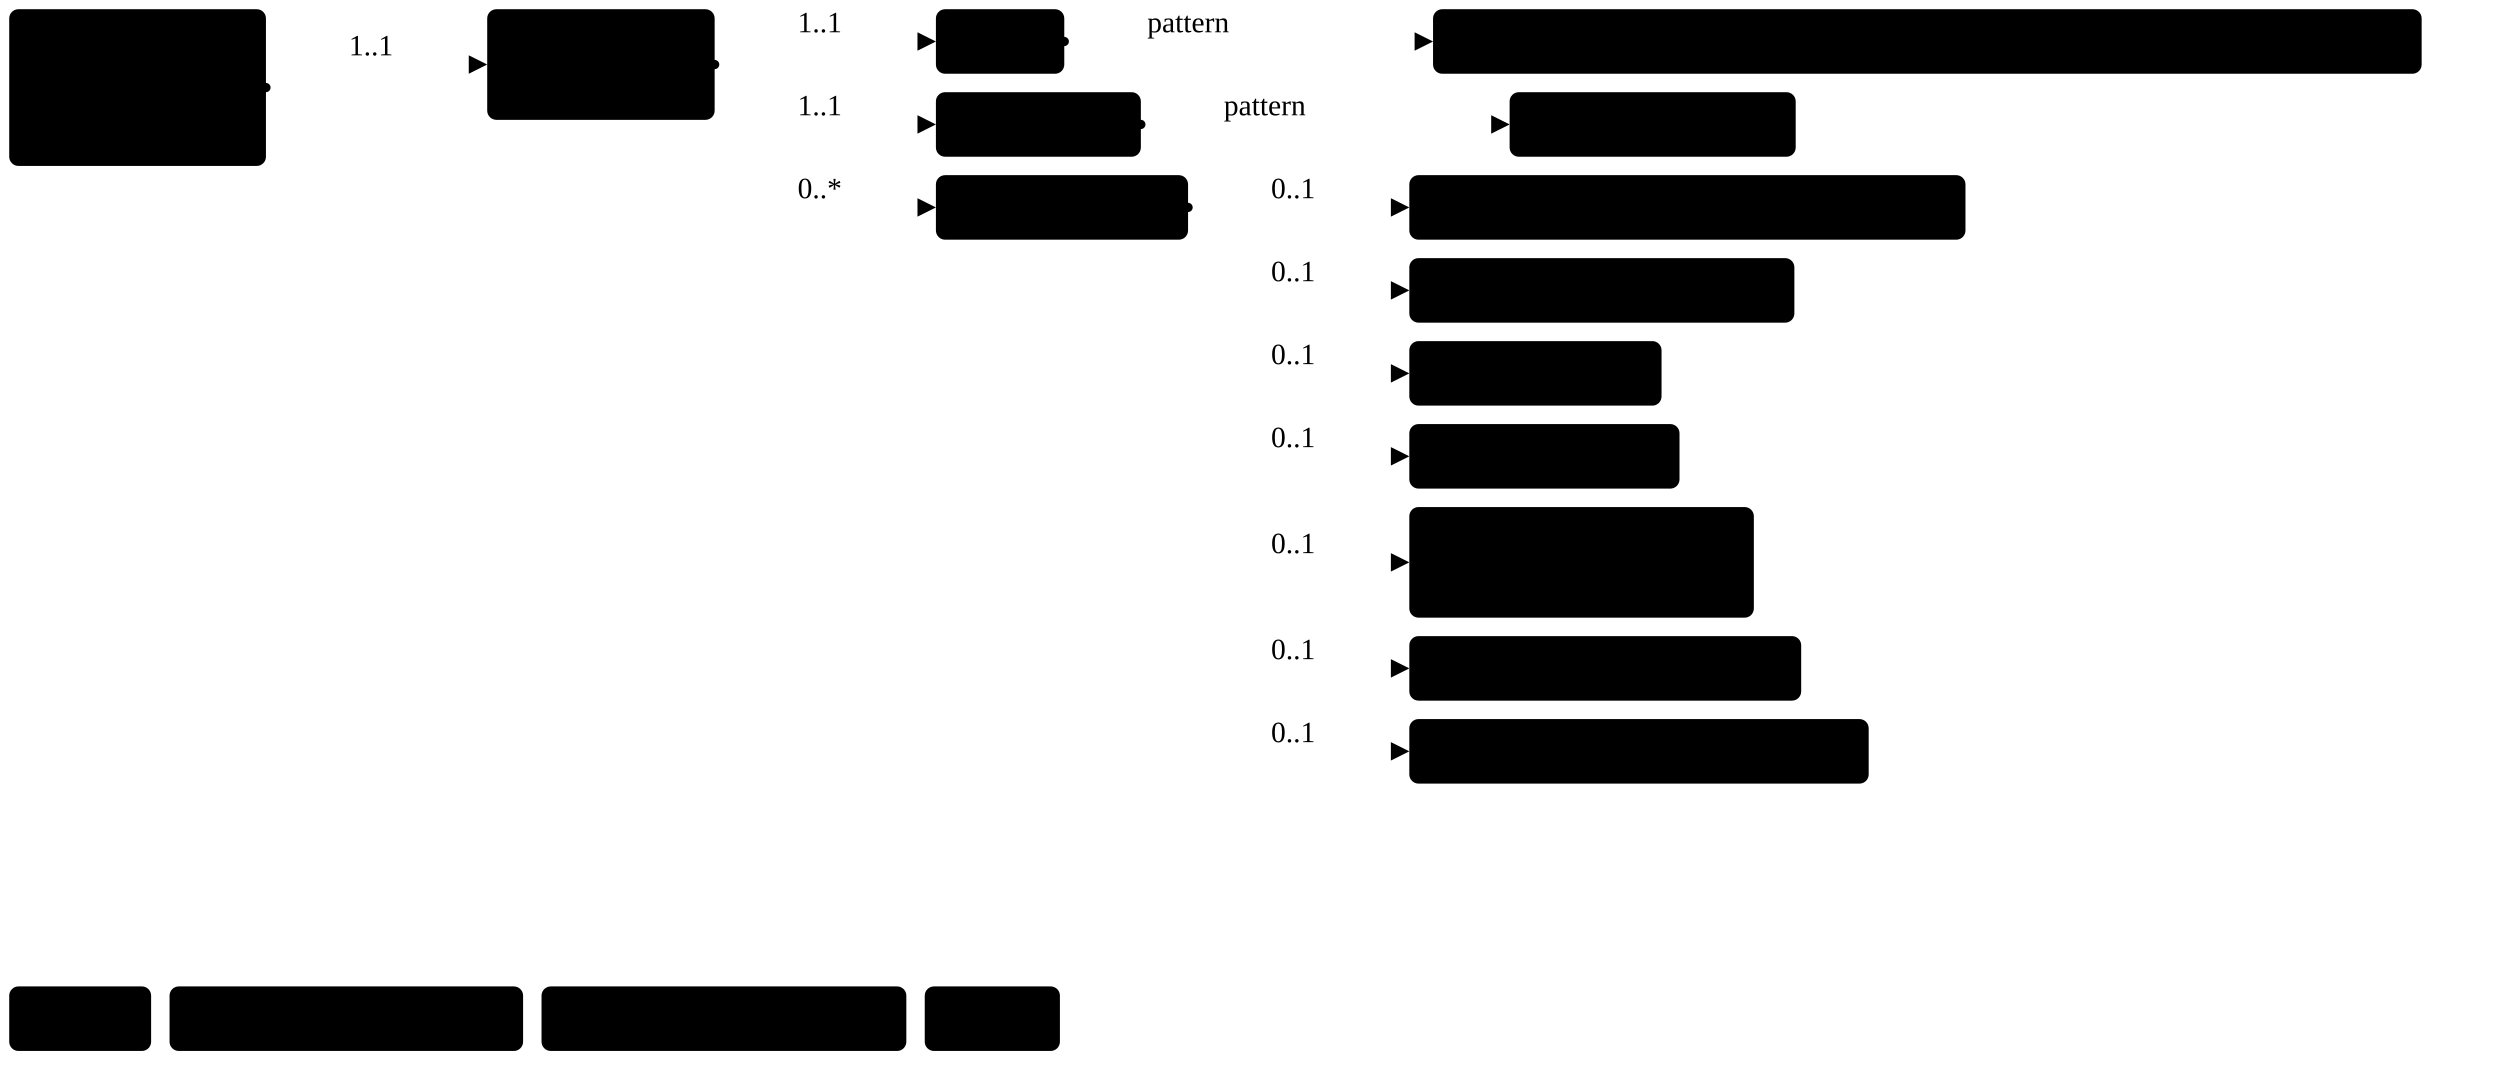
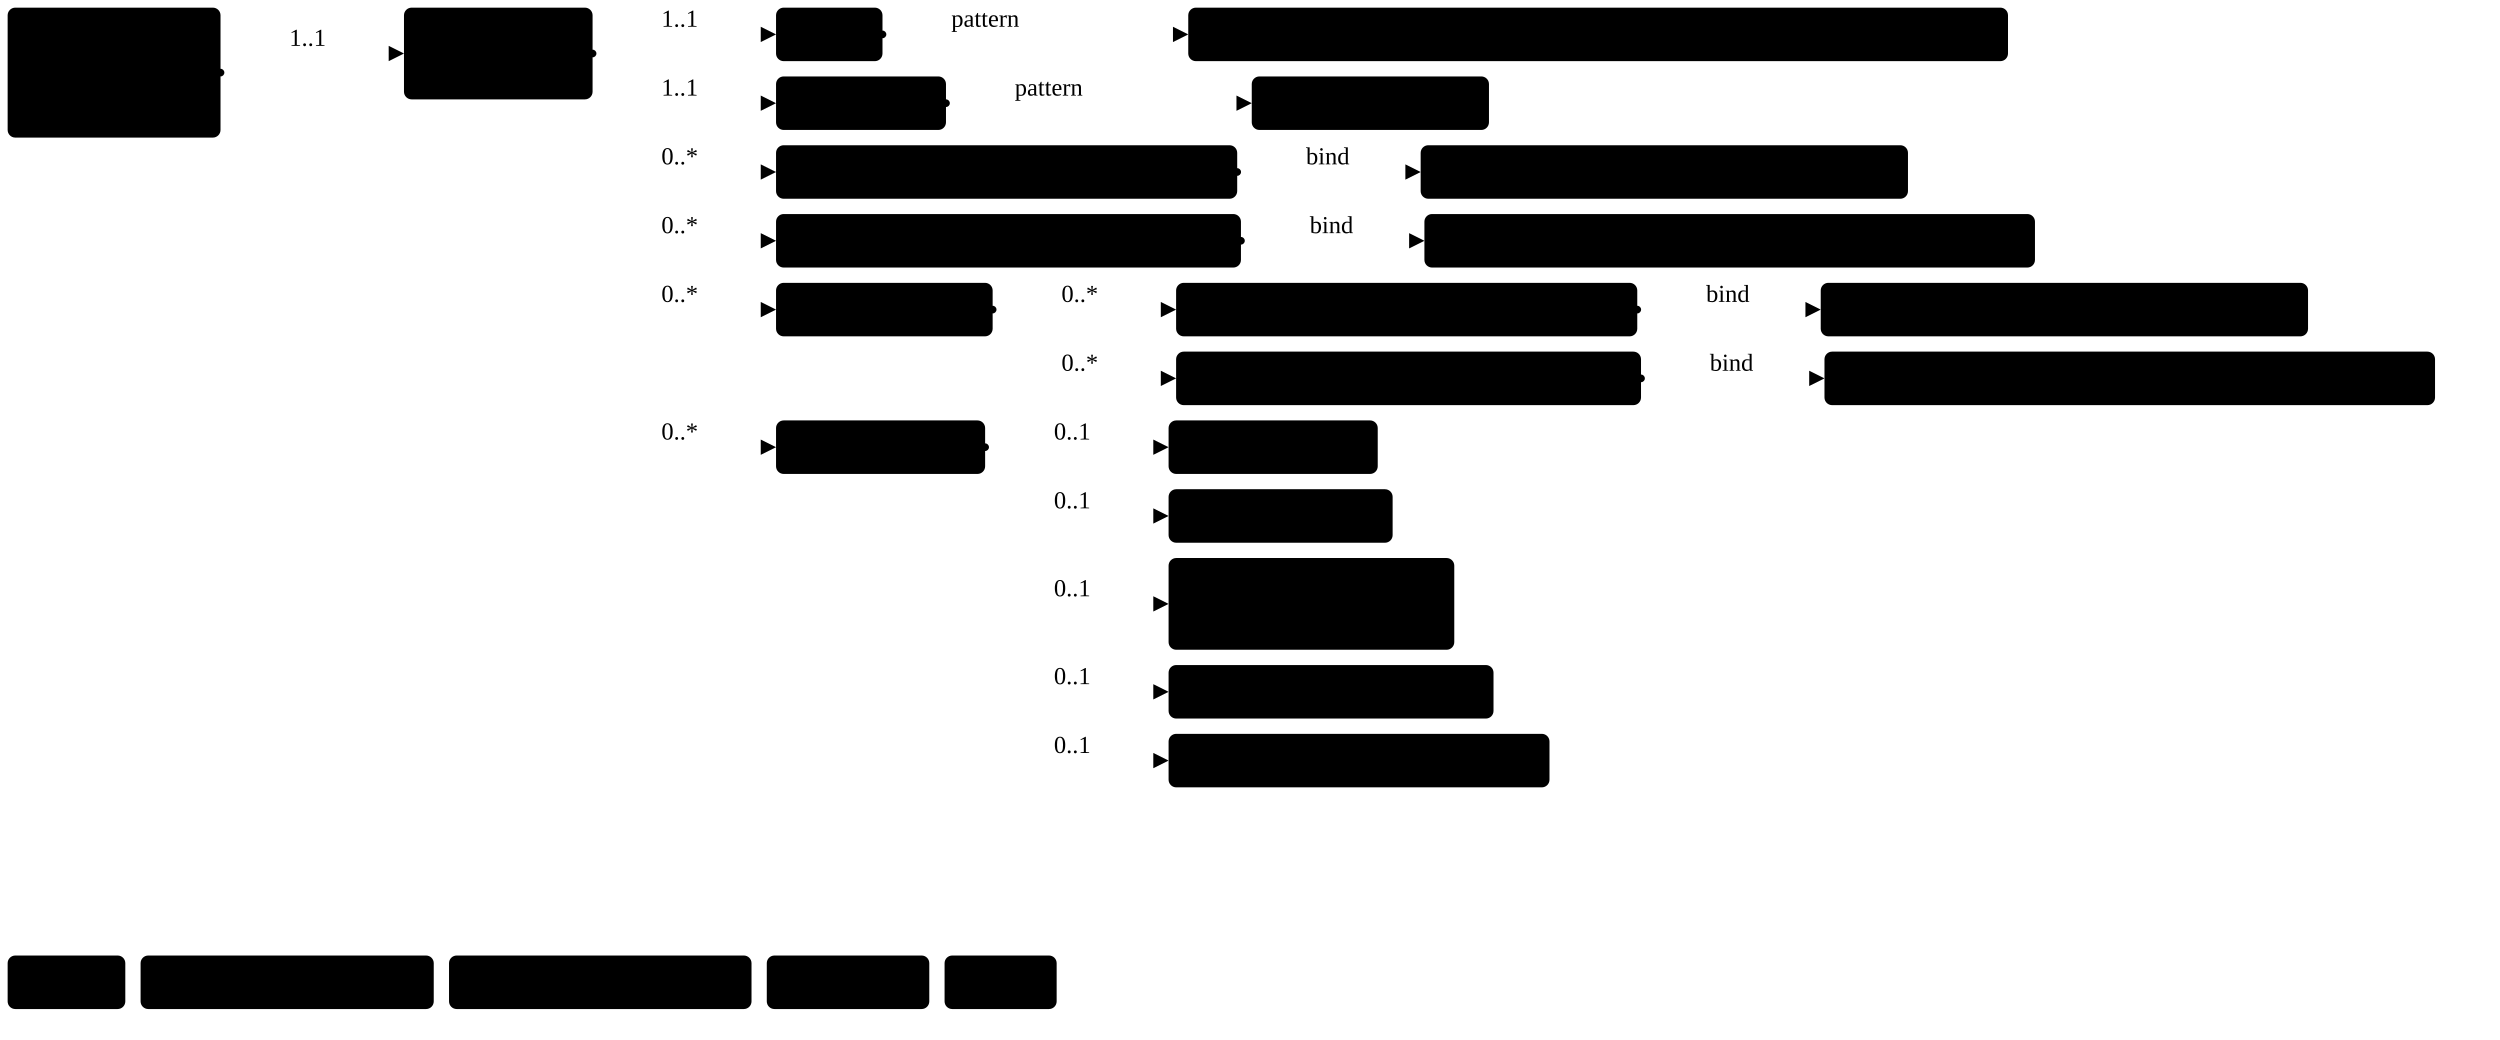
- <svg xmlns="http://www.w3.org/2000/svg" version="1.1" width="1016.93" height="442.5">
+ <svg xmlns="http://www.w3.org/2000/svg" version="1.1" width="1226.42" height="510">
  <defs>
    <marker id="arrowStart" markerWidth="3.75" markerHeight="3.75" markerUnits="px" refX="1.88" refY="1.88">
      <circle class="connector" cx="1.88" cy="1.88" r="1.88" />
    </marker>
    <marker id="arrowEnd" markerWidth="7.5" markerHeight="7.5" markerUnits="px" refX="7.5" refY="3.75">
      <polygon class="connector" points="0 0 7.5 3.75 0 7.5" />
    </marker>
  </defs>
  <g>
    <g transform="translate(3.75 3.75)">
      <a href="StructureDefinition-BreastImagingComposition.html" target="_top">
        <rect class="profile" x="0" y="0" width="104.43" height="63.75" rx="3.75" ry="3.75" />
      </a>
      <a href="StructureDefinition-BreastImagingComposition.html" target="_top">
        <text x="5.62" y="18.75" text-anchor="left" class="profile">Breast</text>
      </a>
      <a href="StructureDefinition-BreastImagingComposition.html" target="_top">
        <text x="5.62" y="37.5" text-anchor="left" class="profile">Imaging</text>
      </a>
      <a href="StructureDefinition-BreastImagingComposition.html" target="_top">
        <text x="5.62" y="56.25" text-anchor="left" class="profile">Composition</text>
      </a>
    </g>
    <line class="connector" marker-end="url(#arrowEnd)" x1="138.18" y1="26.25" x2="198.18" y2="26.25" />
    <text x="141.93" y="22.5" text-anchor="right" class="lhsText">1..1</text>
    <line class="connector" marker-start="url(#arrowStart)" x1="108.18" y1="35.62" x2="138.18" y2="35.62" />
    <line class="connector" x1="138.18" y1="26.25" x2="138.18" y2="35.62" />
  </g>
  <g>
    <g transform="translate(198.18 3.75)">
      <a href="StructureDefinition-FindingsLeftBreast.html" target="_top">
        <rect class="focus" x="0" y="0" width="92.52" height="45" rx="3.75" ry="3.75" />
      </a>
      <a href="StructureDefinition-FindingsLeftBreast.html" target="_top">
        <text x="5.62" y="18.75" text-anchor="left" class="focus">Findings</text>
      </a>
      <a href="StructureDefinition-FindingsLeftBreast.html" target="_top">
        <text x="5.62" y="37.5" text-anchor="left" class="focus">Left Breast</text>
      </a>
    </g>
    <line class="connector" marker-end="url(#arrowEnd)" x1="320.7" y1="16.88" x2="380.7" y2="16.88" />
    <text x="324.45" y="13.12" text-anchor="right" class="lhsText">1..1</text>
    <line class="connector" marker-end="url(#arrowEnd)" x1="320.7" y1="50.62" x2="380.7" y2="50.62" />
    <text x="324.45" y="46.88" text-anchor="right" class="lhsText">1..1</text>
    <line class="connector" marker-end="url(#arrowEnd)" x1="320.7" y1="84.38" x2="380.7" y2="84.38" />
    <text x="324.45" y="80.62" text-anchor="right" class="lhsText">0..*</text>
+     <line class="connector" marker-end="url(#arrowEnd)" x1="320.7" y1="118.12" x2="380.7" y2="118.12" />
+     <text x="324.45" y="114.38" text-anchor="right" class="lhsText">0..*</text>
+     <line class="connector" marker-end="url(#arrowEnd)" x1="320.7" y1="151.88" x2="380.7" y2="151.88" />
+     <text x="324.45" y="148.12" text-anchor="right" class="lhsText">0..*</text>
+     <line class="connector" marker-end="url(#arrowEnd)" x1="320.7" y1="219.38" x2="380.7" y2="219.38" />
+     <text x="324.45" y="215.62" text-anchor="right" class="lhsText">0..*</text>
    <line class="connector" marker-start="url(#arrowStart)" x1="290.7" y1="26.25" x2="320.7" y2="26.25" />
-     <line class="connector" x1="320.7" y1="16.88" x2="320.7" y2="84.38" />
+     <line class="connector" x1="320.7" y1="16.88" x2="320.7" y2="219.38" />
  </g>
  <g>
    <g transform="translate(380.7 3.75)">
      <a href="StructureDefinition-FindingsLeftBreast-definitions.html#Observation.code" target="_top">
        <rect class="element" x="0" y="0" width="52.22" height="26.25" rx="3.75" ry="3.75" />
      </a>
      <a href="StructureDefinition-FindingsLeftBreast-definitions.html#Observation.code" target="_top">
        <text x="5.62" y="18.75" text-anchor="left" class="element">Code</text>
      </a>
    </g>
    <line class="connector" marker-end="url(#arrowEnd)" x1="462.92" y1="16.88" x2="582.92" y2="16.88" />
    <text x="466.67" y="13.12" text-anchor="right" class="lhsText">pattern </text>
    <line class="connector" marker-start="url(#arrowStart)" x1="432.92" y1="16.88" x2="462.92" y2="16.88" />
    <line class="connector" x1="462.92" y1="16.88" x2="462.92" y2="16.88" />
  </g>
  <g>
    <g transform="translate(582.92 3.75)">
      <a href="CodeSystem-ObservationCodesCS.html" target="_top">
        <rect class="value" x="0" y="0" width="402.14" height="26.25" rx="3.75" ry="3.75" />
      </a>
      <a href="CodeSystem-ObservationCodesCS.html" target="_top">
        <text x="5.62" y="18.75" text-anchor="left" class="value">ObservationCodesCS#findingsLeftBreastObservation</text>
      </a>
    </g>
  </g>
  <g>
    <g transform="translate(380.7 37.5)">
      <a href="StructureDefinition-FindingsLeftBreast-definitions.html#Observation.bodySite" target="_top">
        <rect class="element" x="0" y="0" width="83.37" height="26.25" rx="3.75" ry="3.75" />
      </a>
      <a href="StructureDefinition-FindingsLeftBreast-definitions.html#Observation.bodySite" target="_top">
        <text x="5.62" y="18.75" text-anchor="left" class="element">Body Site</text>
      </a>
    </g>
    <line class="connector" marker-end="url(#arrowEnd)" x1="494.07" y1="50.62" x2="614.07" y2="50.62" />
    <text x="497.82" y="46.88" text-anchor="right" class="lhsText">pattern </text>
    <line class="connector" marker-start="url(#arrowStart)" x1="464.07" y1="50.62" x2="494.07" y2="50.62" />
    <line class="connector" x1="494.07" y1="50.62" x2="494.07" y2="50.62" />
  </g>
  <g>
    <g transform="translate(614.07 37.5)">
      <a target="_top">
        <rect class="value" x="0" y="0" width="116.37" height="26.25" rx="3.75" ry="3.75" />
      </a>
      <a target="_top">
        <text x="5.62" y="18.75" text-anchor="left" class="value">sct#80248007</text>
      </a>
    </g>
  </g>
  <g>
    <g transform="translate(380.7 71.25)">
+       <a href="StructureDefinition-FindingsLeftBreast-definitions.html#Observation.component:breastAssessmentCategory" target="_top">
+         <rect class="element" x="0" y="0" width="226.23" height="26.25" rx="3.75" ry="3.75" />
+       </a>
+       <a href="StructureDefinition-FindingsLeftBreast-definitions.html#Observation.component:breastAssessmentCategory" target="_top">
+         <text x="5.62" y="18.75" text-anchor="left" class="element">Breast Assessment Category</text>
+       </a>
+     </g>
+     <line class="connector" marker-end="url(#arrowEnd)" x1="636.93" y1="84.38" x2="696.93" y2="84.38" />
+     <text x="640.68" y="80.62" text-anchor="right" class="lhsText">bind</text>
+     <line class="connector" marker-start="url(#arrowStart)" x1="606.93" y1="84.38" x2="636.93" y2="84.38" />
+     <line class="connector" x1="636.93" y1="84.38" x2="636.93" y2="84.38" />
+   </g>
+   <g>
+     <g transform="translate(696.93 71.25)">
+       <a href="ValueSet-BreastAssessmentCategoryVS.html" target="_top">
+         <rect class="valueSet" x="0" y="0" width="239.06" height="26.25" rx="3.75" ry="3.75" />
+       </a>
+       <a href="ValueSet-BreastAssessmentCategoryVS.html" target="_top">
+         <text x="5.62" y="18.75" text-anchor="left" class="valueSet">BreastAssessmentCategoryVS</text>
+       </a>
+     </g>
+   </g>
+   <g>
+     <g transform="translate(380.7 105)">
+       <a href="StructureDefinition-FindingsLeftBreast-definitions.html#Observation.component:breastComposition" target="_top">
+         <rect class="element" x="0" y="0" width="228.07" height="26.25" rx="3.75" ry="3.75" />
+       </a>
+       <a href="StructureDefinition-FindingsLeftBreast-definitions.html#Observation.component:breastComposition" target="_top">
+         <text x="5.62" y="18.75" text-anchor="left" class="element">Breast Composition Category</text>
+       </a>
+     </g>
+     <line class="connector" marker-end="url(#arrowEnd)" x1="638.77" y1="118.12" x2="698.77" y2="118.12" />
+     <text x="642.52" y="114.38" text-anchor="right" class="lhsText">bind</text>
+     <line class="connector" marker-start="url(#arrowStart)" x1="608.77" y1="118.12" x2="638.77" y2="118.12" />
+     <line class="connector" x1="638.77" y1="118.12" x2="638.77" y2="118.12" />
+   </g>
+   <g>
+     <g transform="translate(698.77 105)">
+       <a href="ValueSet-rde1587-breast-composition-category.html" target="_top">
+         <rect class="valueSet" x="0" y="0" width="299.52" height="26.25" rx="3.75" ry="3.75" />
+       </a>
+       <a href="ValueSet-rde1587-breast-composition-category.html" target="_top">
+         <text x="5.62" y="18.75" text-anchor="left" class="valueSet">RDE1587_BreastCompositionCategory</text>
+       </a>
+     </g>
+   </g>
+   <g>
+     <g transform="translate(380.7 138.75)">
+       <a href="StructureDefinition-FindingsLeftBreast-definitions.html#Observation.component" target="_top">
+         <rect class="element" x="0" y="0" width="106.26" height="26.25" rx="3.75" ry="3.75" />
+       </a>
+       <a href="StructureDefinition-FindingsLeftBreast-definitions.html#Observation.component" target="_top">
+         <text x="5.62" y="18.75" text-anchor="left" class="element">Components</text>
+       </a>
+     </g>
+     <line class="connector" marker-end="url(#arrowEnd)" x1="516.96" y1="151.88" x2="576.96" y2="151.88" />
+     <text x="520.71" y="148.12" text-anchor="right" class="lhsText">0..*</text>
+     <line class="connector" marker-end="url(#arrowEnd)" x1="516.96" y1="185.62" x2="576.96" y2="185.62" />
+     <text x="520.71" y="181.88" text-anchor="right" class="lhsText">0..*</text>
+     <line class="connector" marker-start="url(#arrowStart)" x1="486.96" y1="151.88" x2="516.96" y2="151.88" />
+     <line class="connector" x1="516.96" y1="151.88" x2="516.96" y2="185.62" />
+   </g>
+   <g>
+     <g transform="translate(576.96 138.75)">
+       <a href="StructureDefinition-FindingsLeftBreast-definitions.html#Observation.component:breastAssessmentCategory" target="_top">
+         <rect class="element" x="0" y="0" width="226.23" height="26.25" rx="3.75" ry="3.75" />
+       </a>
+       <a href="StructureDefinition-FindingsLeftBreast-definitions.html#Observation.component:breastAssessmentCategory" target="_top">
+         <text x="5.62" y="18.75" text-anchor="left" class="element">Breast Assessment Category</text>
+       </a>
+     </g>
+     <line class="connector" marker-end="url(#arrowEnd)" x1="833.19" y1="151.88" x2="893.19" y2="151.88" />
+     <text x="836.94" y="148.12" text-anchor="right" class="lhsText">bind</text>
+     <line class="connector" marker-start="url(#arrowStart)" x1="803.19" y1="151.88" x2="833.19" y2="151.88" />
+     <line class="connector" x1="833.19" y1="151.88" x2="833.19" y2="151.88" />
+   </g>
+   <g>
+     <g transform="translate(893.19 138.75)">
+       <a href="ValueSet-BreastAssessmentCategoryVS.html" target="_top">
+         <rect class="valueSet" x="0" y="0" width="239.06" height="26.25" rx="3.75" ry="3.75" />
+       </a>
+       <a href="ValueSet-BreastAssessmentCategoryVS.html" target="_top">
+         <text x="5.62" y="18.75" text-anchor="left" class="valueSet">BreastAssessmentCategoryVS</text>
+       </a>
+     </g>
+   </g>
+   <g>
+     <g transform="translate(576.96 172.5)">
+       <a href="StructureDefinition-FindingsLeftBreast-definitions.html#Observation.component:breastComposition" target="_top">
+         <rect class="element" x="0" y="0" width="228.07" height="26.25" rx="3.75" ry="3.75" />
+       </a>
+       <a href="StructureDefinition-FindingsLeftBreast-definitions.html#Observation.component:breastComposition" target="_top">
+         <text x="5.62" y="18.75" text-anchor="left" class="element">Breast Composition Category</text>
+       </a>
+     </g>
+     <line class="connector" marker-end="url(#arrowEnd)" x1="835.03" y1="185.62" x2="895.03" y2="185.62" />
+     <text x="838.78" y="181.88" text-anchor="right" class="lhsText">bind</text>
+     <line class="connector" marker-start="url(#arrowStart)" x1="805.03" y1="185.62" x2="835.03" y2="185.62" />
+     <line class="connector" x1="835.03" y1="185.62" x2="835.03" y2="185.62" />
+   </g>
+   <g>
+     <g transform="translate(895.03 172.5)">
+       <a href="ValueSet-rde1587-breast-composition-category.html" target="_top">
+         <rect class="valueSet" x="0" y="0" width="299.52" height="26.25" rx="3.75" ry="3.75" />
+       </a>
+       <a href="ValueSet-rde1587-breast-composition-category.html" target="_top">
+         <text x="5.62" y="18.75" text-anchor="left" class="valueSet">RDE1587_BreastCompositionCategory</text>
+       </a>
+     </g>
+   </g>
+   <g>
+     <g transform="translate(380.7 206.25)">
      <a href="StructureDefinition-FindingsLeftBreast-definitions.html#Observation.hasMember" target="_top">
        <rect class="element" x="0" y="0" width="102.57" height="26.25" rx="3.75" ry="3.75" />
      </a>
      <a href="StructureDefinition-FindingsLeftBreast-definitions.html#Observation.hasMember" target="_top">
        <text x="5.62" y="18.75" text-anchor="left" class="element">HasMember</text>
      </a>
    </g>
-     <line class="connector" marker-end="url(#arrowEnd)" x1="513.27" y1="84.38" x2="573.27" y2="84.38" />
-     <text x="517.02" y="80.62" text-anchor="right" class="lhsText">0..1</text>
-     <line class="connector" marker-end="url(#arrowEnd)" x1="513.27" y1="118.12" x2="573.27" y2="118.12" />
-     <text x="517.02" y="114.38" text-anchor="right" class="lhsText">0..1</text>
-     <line class="connector" marker-end="url(#arrowEnd)" x1="513.27" y1="151.88" x2="573.27" y2="151.88" />
-     <text x="517.02" y="148.12" text-anchor="right" class="lhsText">0..1</text>
-     <line class="connector" marker-end="url(#arrowEnd)" x1="513.27" y1="185.62" x2="573.27" y2="185.62" />
-     <text x="517.02" y="181.88" text-anchor="right" class="lhsText">0..1</text>
-     <line class="connector" marker-end="url(#arrowEnd)" x1="513.27" y1="228.75" x2="573.27" y2="228.75" />
-     <text x="517.02" y="225" text-anchor="right" class="lhsText">0..1</text>
-     <line class="connector" marker-end="url(#arrowEnd)" x1="513.27" y1="271.88" x2="573.27" y2="271.88" />
-     <text x="517.02" y="268.12" text-anchor="right" class="lhsText">0..1</text>
-     <line class="connector" marker-end="url(#arrowEnd)" x1="513.27" y1="305.62" x2="573.27" y2="305.62" />
-     <text x="517.02" y="301.88" text-anchor="right" class="lhsText">0..1</text>
-     <line class="connector" marker-start="url(#arrowStart)" x1="483.27" y1="84.38" x2="513.27" y2="84.38" />
-     <line class="connector" x1="513.27" y1="84.38" x2="513.27" y2="305.62" />
-   </g>
-   <g>
-     <g transform="translate(573.27 71.25)">
-       <a href="StructureDefinition-BreastAssessmentCategory.html" target="_top">
-         <rect class="profile" x="0" y="0" width="226.23" height="26.25" rx="3.75" ry="3.75" />
-       </a>
-       <a href="StructureDefinition-BreastAssessmentCategory.html" target="_top">
-         <text x="5.62" y="18.75" text-anchor="left" class="profile">Breast Assessment Category</text>
-       </a>
-     </g>
-   </g>
-   <g>
-     <g transform="translate(573.27 105)">
-       <a href="StructureDefinition-BreastComposition.html" target="_top">
-         <rect class="profile" x="0" y="0" width="156.63" height="26.25" rx="3.75" ry="3.75" />
-       </a>
-       <a href="StructureDefinition-BreastComposition.html" target="_top">
-         <text x="5.62" y="18.75" text-anchor="left" class="profile">Breast Composition</text>
-       </a>
-     </g>
-   </g>
-   <g>
-     <g transform="translate(573.27 138.75)">
+     <line class="connector" marker-end="url(#arrowEnd)" x1="513.27" y1="219.38" x2="573.27" y2="219.38" />
+     <text x="517.02" y="215.62" text-anchor="right" class="lhsText">0..1</text>
+     <line class="connector" marker-end="url(#arrowEnd)" x1="513.27" y1="253.12" x2="573.27" y2="253.12" />
+     <text x="517.02" y="249.38" text-anchor="right" class="lhsText">0..1</text>
+     <line class="connector" marker-end="url(#arrowEnd)" x1="513.27" y1="296.25" x2="573.27" y2="296.25" />
+     <text x="517.02" y="292.5" text-anchor="right" class="lhsText">0..1</text>
+     <line class="connector" marker-end="url(#arrowEnd)" x1="513.27" y1="339.38" x2="573.27" y2="339.38" />
+     <text x="517.02" y="335.62" text-anchor="right" class="lhsText">0..1</text>
+     <line class="connector" marker-end="url(#arrowEnd)" x1="513.27" y1="373.12" x2="573.27" y2="373.12" />
+     <text x="517.02" y="369.38" text-anchor="right" class="lhsText">0..1</text>
+     <line class="connector" marker-start="url(#arrowStart)" x1="483.27" y1="219.38" x2="513.27" y2="219.38" />
+     <line class="connector" x1="513.27" y1="219.38" x2="513.27" y2="373.12" />
+   </g>
+   <g>
+     <g transform="translate(573.27 206.25)">
      <a href="StructureDefinition-MGFinding.html" target="_top">
        <rect class="profile" x="0" y="0" width="102.6" height="26.25" rx="3.75" ry="3.75" />
      </a>
      <a href="StructureDefinition-MGFinding.html" target="_top">
        <text x="5.62" y="18.75" text-anchor="left" class="profile">Mg Findings</text>
      </a>
    </g>
  </g>
  <g>
-     <g transform="translate(573.27 172.5)">
+     <g transform="translate(573.27 240)">
      <a href="StructureDefinition-MRIFinding.html" target="_top">
        <rect class="profile" x="0" y="0" width="109.91" height="26.25" rx="3.75" ry="3.75" />
      </a>
      <a href="StructureDefinition-MRIFinding.html" target="_top">
        <text x="5.62" y="18.75" text-anchor="left" class="profile">MRI Findings</text>
      </a>
    </g>
  </g>
  <g>
-     <g transform="translate(573.27 206.25)">
+     <g transform="translate(573.27 273.75)">
      <a href="StructureDefinition-NMFinding.html" target="_top">
        <rect class="profile" x="0" y="0" width="140.15" height="45" rx="3.75" ry="3.75" />
      </a>
      <a href="StructureDefinition-NMFinding.html" target="_top">
        <text x="5.62" y="18.75" text-anchor="left" class="profile">Nuclear Medicine</text>
      </a>
      <a href="StructureDefinition-NMFinding.html" target="_top">
        <text x="5.62" y="37.5" text-anchor="left" class="profile">Findings</text>
      </a>
    </g>
  </g>
  <g>
-     <g transform="translate(573.27 258.75)">
+     <g transform="translate(573.27 326.25)">
      <a href="StructureDefinition-USFinding.html" target="_top">
        <rect class="profile" x="0" y="0" width="159.4" height="26.25" rx="3.75" ry="3.75" />
      </a>
      <a href="StructureDefinition-USFinding.html" target="_top">
        <text x="5.62" y="18.75" text-anchor="left" class="profile">Ultrasound Findings</text>
      </a>
    </g>
  </g>
  <g>
-     <g transform="translate(573.27 292.5)">
+     <g transform="translate(573.27 360)">
      <a href="StructureDefinition-OtherModalityFinding.html" target="_top">
        <rect class="profile" x="0" y="0" width="186.86" height="26.25" rx="3.75" ry="3.75" />
      </a>
      <a href="StructureDefinition-OtherModalityFinding.html" target="_top">
        <text x="5.62" y="18.75" text-anchor="left" class="profile">Other Modality Findings</text>
      </a>
    </g>
  </g>
  <g>
-     <g transform="translate(3.75 401.25)">
+     <g transform="translate(3.75 468.75)">
      <a target="_top">
        <rect class="focus" x="0" y="0" width="57.72" height="26.25" rx="3.75" ry="3.75" />
      </a>
      <a target="_top">
        <text x="5.62" y="18.75" text-anchor="left" class="focus">Focus</text>
      </a>
    </g>
-     <g transform="translate(68.97 401.25)">
+     <g transform="translate(68.97 468.75)">
      <a target="_top">
        <rect class="profile" x="0" y="0" width="143.81" height="26.25" rx="3.75" ry="3.75" />
      </a>
      <a target="_top">
        <text x="5.62" y="18.75" text-anchor="left" class="profile">Profiled Resource</text>
      </a>
    </g>
-     <g transform="translate(220.28 401.25)">
+     <g transform="translate(220.28 468.75)">
      <a target="_top">
        <rect class="element" x="0" y="0" width="148.39" height="26.25" rx="3.75" ry="3.75" />
      </a>
      <a target="_top">
        <text x="5.62" y="18.75" text-anchor="left" class="element">Resource Element</text>
      </a>
    </g>
-     <g transform="translate(376.16 401.25)">
+     <g transform="translate(376.16 468.75)">
+       <a target="_top">
+         <rect class="valueSet" x="0" y="0" width="79.72" height="26.25" rx="3.75" ry="3.75" />
+       </a>
+       <a target="_top">
+         <text x="5.62" y="18.75" text-anchor="left" class="valueSet">ValueSet</text>
+       </a>
+     </g>
+     <g transform="translate(463.38 468.75)">
      <a target="_top">
        <rect class="value" x="0" y="0" width="54.98" height="26.25" rx="3.75" ry="3.75" />
      </a>
      <a target="_top">
        <text x="5.62" y="18.75" text-anchor="left" class="value">Value</text>
      </a>
    </g>
  </g>
</svg>
